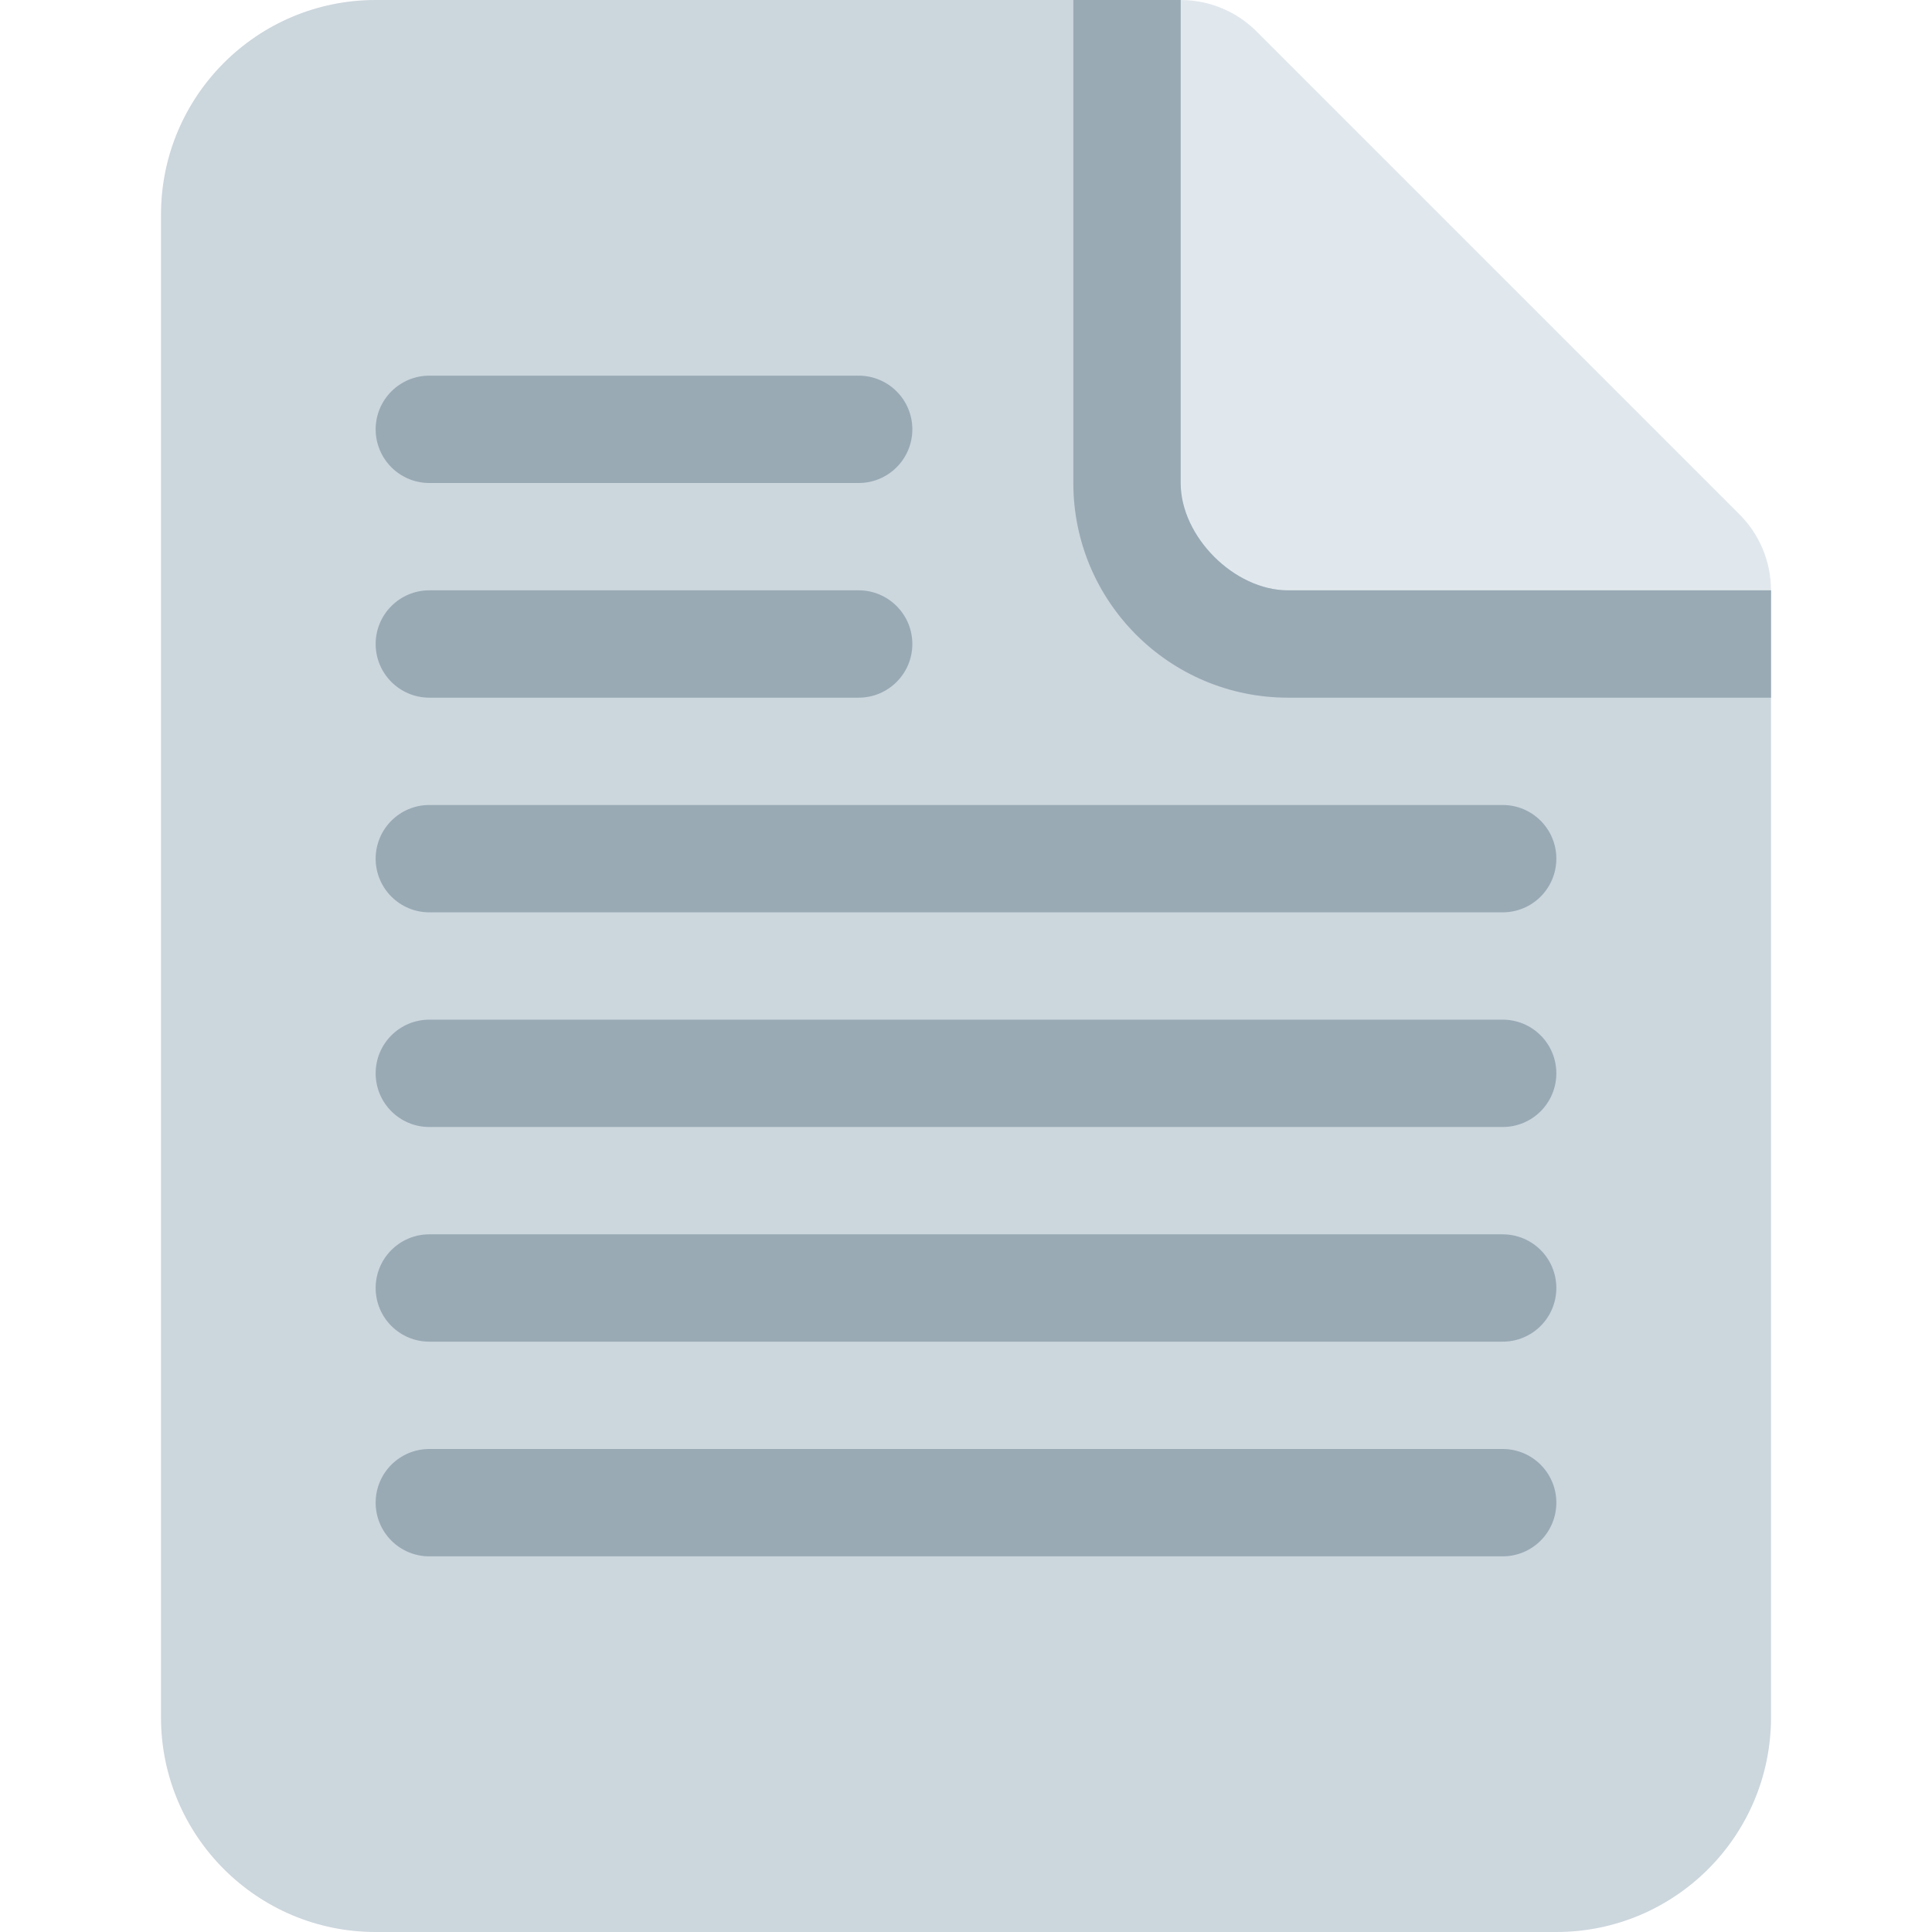
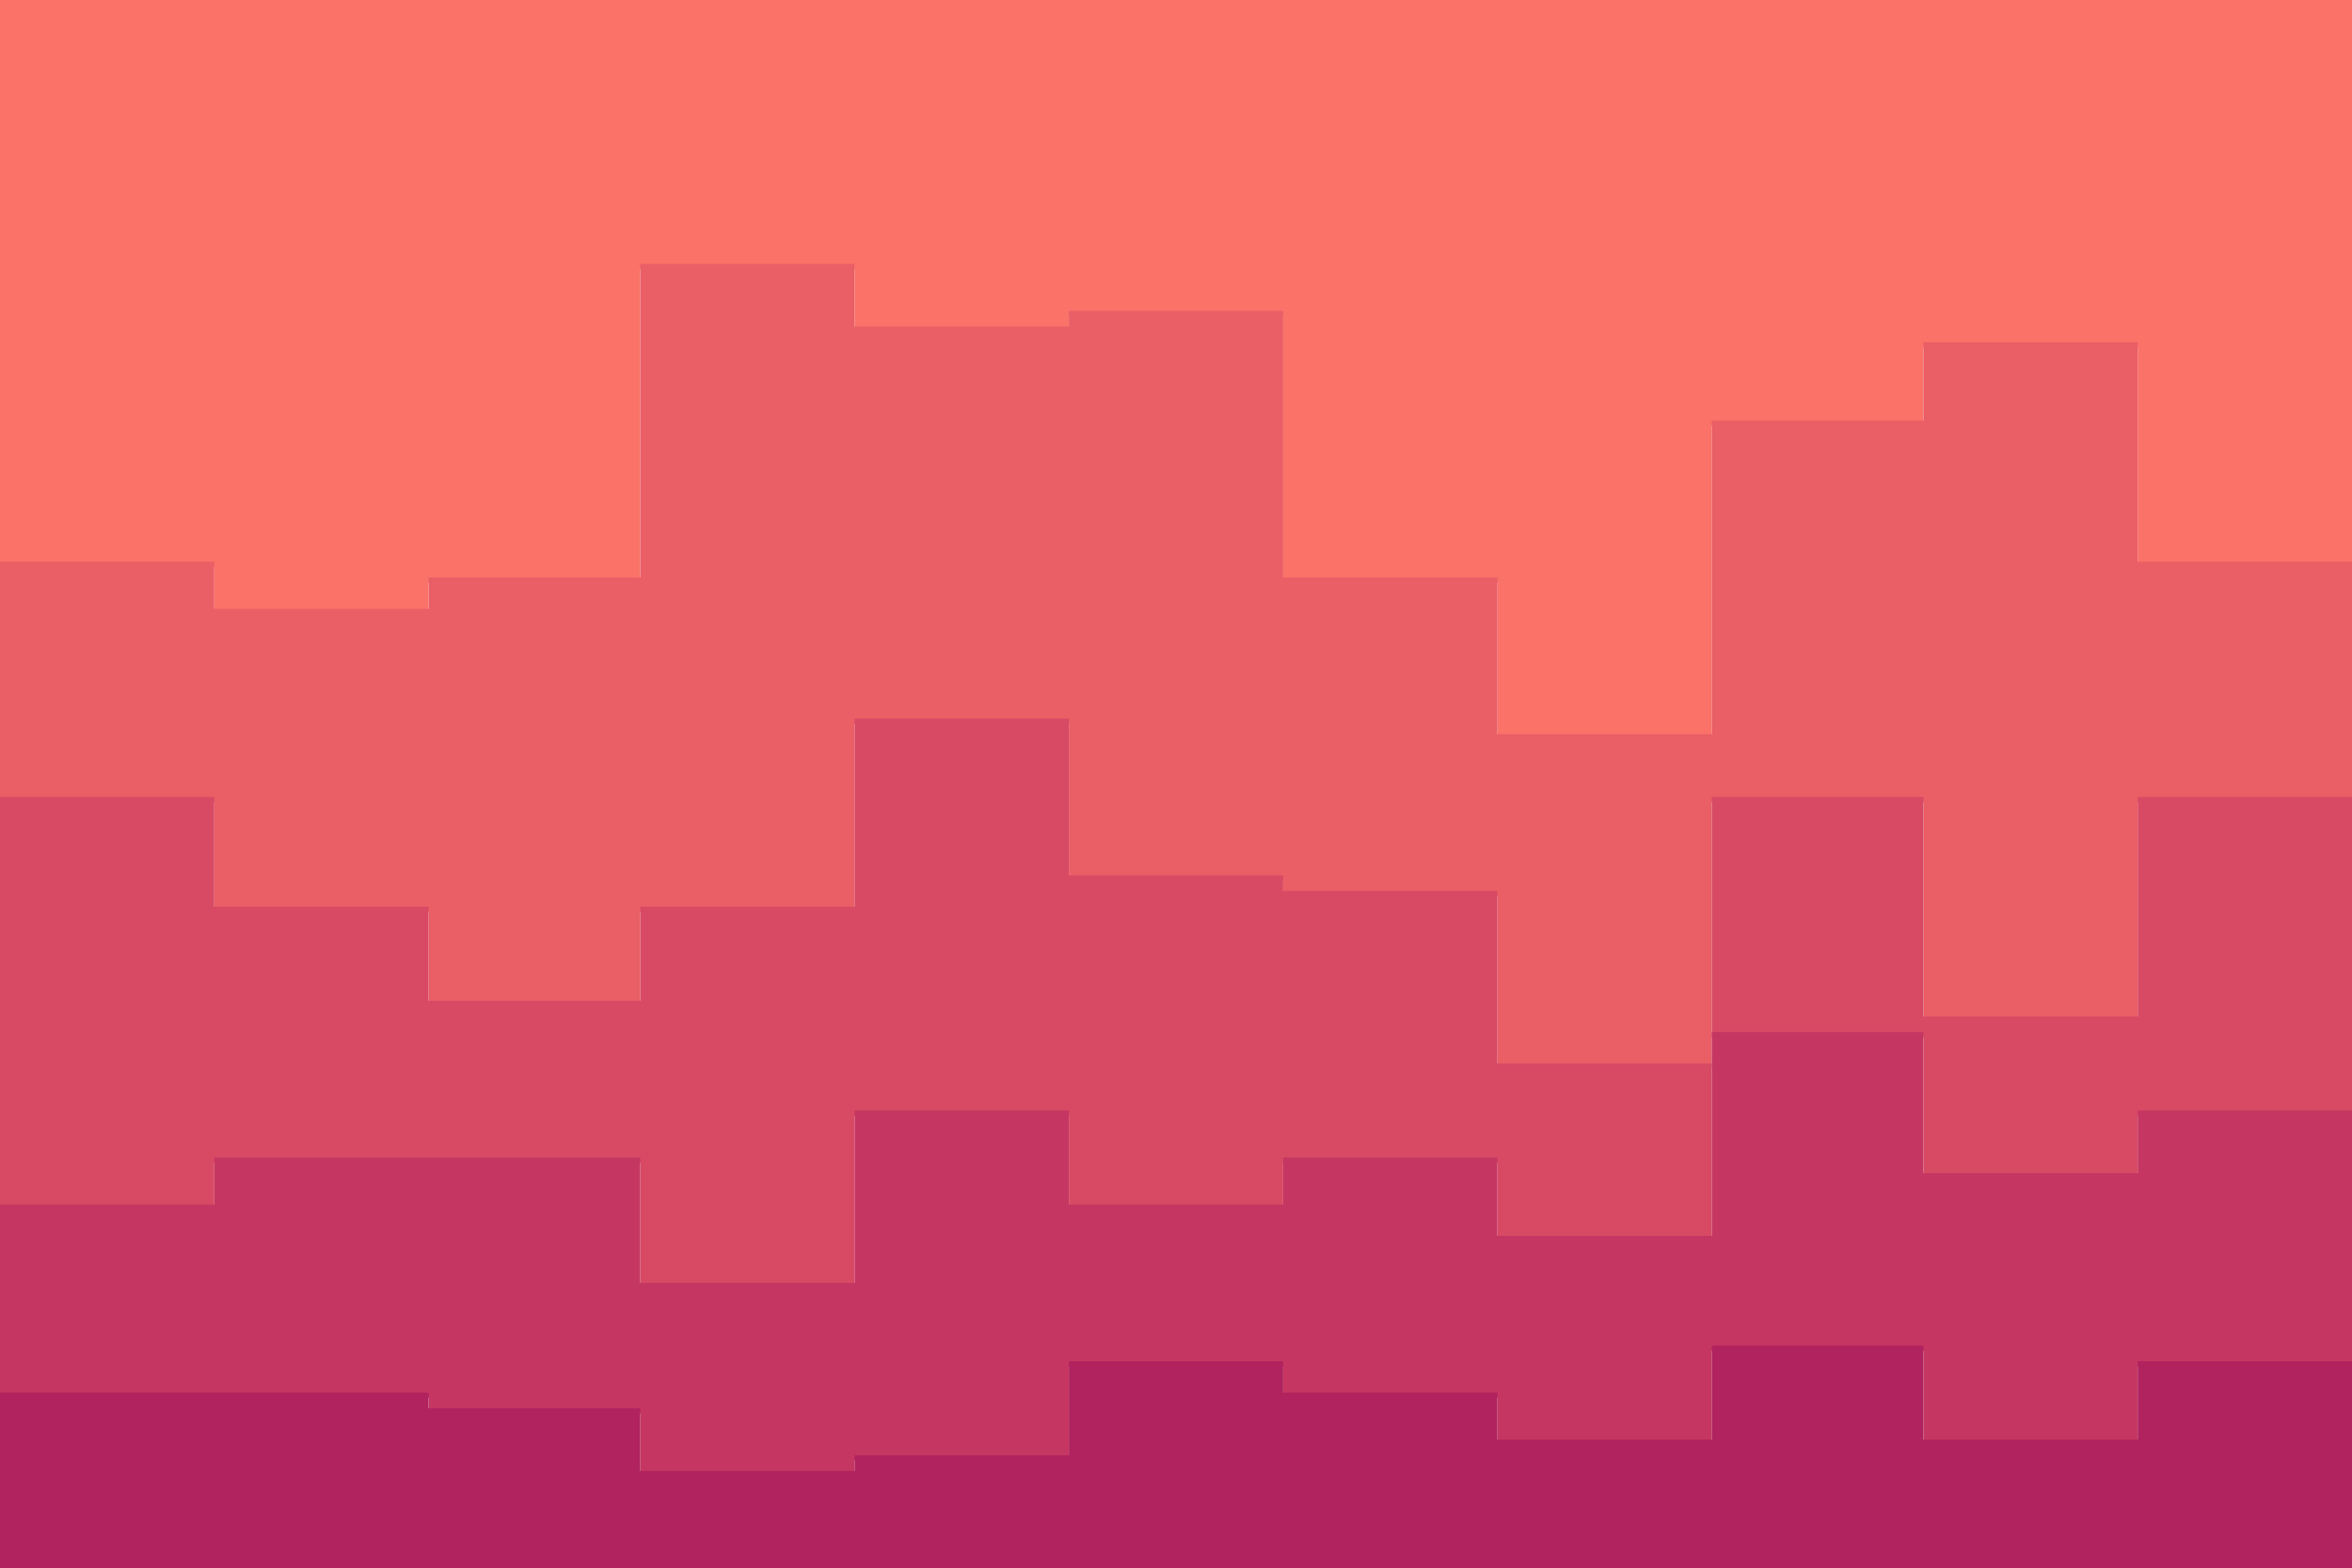
- <svg xmlns="http://www.w3.org/2000/svg" viewBox="0 0 36 36">
-   <path fill="#E1E8ED" d="M32.415 9.586l-9-9C23.054.225 22.553 0 22 0c-1.104 0-1.999.896-2 2 0 .552.224 1.053.586 1.415l-3.859 3.859 9 9 3.859-3.859c.362.361.862.585 1.414.585 1.104 0 2.001-.896 2-2 0-.552-.224-1.052-.585-1.414z" />
-   <path fill="#CCD6DD" d="M22 0H7C4.791 0 3 1.791 3 4v28c0 2.209 1.791 4 4 4h22c2.209 0 4-1.791 4-4V11h-9c-1 0-2-1-2-2V0z" />
-   <path fill="#99AAB5" d="M22 0h-2v9c0 2.209 1.791 4 4 4h9v-2h-9c-1 0-2-1-2-2V0zm-5 8c0 .552-.448 1-1 1H8c-.552 0-1-.448-1-1s.448-1 1-1h8c.552 0 1 .448 1 1zm0 4c0 .552-.448 1-1 1H8c-.552 0-1-.448-1-1s.448-1 1-1h8c.552 0 1 .448 1 1zm12 4c0 .552-.447 1-1 1H8c-.552 0-1-.448-1-1s.448-1 1-1h20c.553 0 1 .448 1 1zm0 4c0 .553-.447 1-1 1H8c-.552 0-1-.447-1-1 0-.553.448-1 1-1h20c.553 0 1 .447 1 1zm0 4c0 .553-.447 1-1 1H8c-.552 0-1-.447-1-1 0-.553.448-1 1-1h20c.553 0 1 .447 1 1zm0 4c0 .553-.447 1-1 1H8c-.552 0-1-.447-1-1 0-.553.448-1 1-1h20c.553 0 1 .447 1 1z" />
+ <svg xmlns="http://www.w3.org/2000/svg" id="visual" viewBox="0 0 900 600" width="900" height="600" version="1.1">
+   <path d="M0 217L82 217L82 235L164 235L164 223L245 223L245 103L327 103L327 127L409 127L409 121L491 121L491 223L573 223L573 283L655 283L655 163L736 163L736 133L818 133L818 217L900 217L900 133L900 0L900 0L818 0L818 0L736 0L736 0L655 0L655 0L573 0L573 0L491 0L491 0L409 0L409 0L327 0L327 0L245 0L245 0L164 0L164 0L82 0L82 0L0 0Z" fill="#fa7268" />
+   <path d="M0 307L82 307L82 349L164 349L164 385L245 385L245 349L327 349L327 277L409 277L409 337L491 337L491 343L573 343L573 409L655 409L655 307L736 307L736 391L818 391L818 307L900 307L900 349L900 131L900 215L818 215L818 131L736 131L736 161L655 161L655 281L573 281L573 221L491 221L491 119L409 119L409 125L327 125L327 101L245 101L245 221L164 221L164 233L82 233L82 215L0 215Z" fill="#ea5e66" />
+   <path d="M0 463L82 463L82 445L164 445L164 445L245 445L245 493L327 493L327 427L409 427L409 463L491 463L491 445L573 445L573 475L655 475L655 397L736 397L736 451L818 451L818 427L900 427L900 457L900 347L900 305L818 305L818 389L736 389L736 305L655 305L655 407L573 407L573 341L491 341L491 335L409 335L409 275L327 275L327 347L245 347L245 383L164 383L164 347L82 347L82 305L0 305Z" fill="#d84a64" />
+   <path d="M0 535L82 535L82 535L164 535L164 541L245 541L245 565L327 565L327 559L409 559L409 523L491 523L491 535L573 535L573 553L655 553L655 517L736 517L736 553L818 553L818 523L900 523L900 511L900 455L900 425L818 425L818 449L736 449L736 395L655 395L655 473L573 473L573 443L491 443L491 461L409 461L409 425L327 425L327 491L245 491L245 443L164 443L164 443L82 443L82 461L0 461Z" fill="#c53762" />
+   <path d="M0 601L82 601L82 601L164 601L164 601L245 601L245 601L327 601L327 601L409 601L409 601L491 601L491 601L573 601L573 601L655 601L655 601L736 601L736 601L818 601L818 601L900 601L900 601L900 509L900 521L818 521L818 551L736 551L736 515L655 515L655 551L573 551L573 533L491 533L491 521L409 521L409 557L327 557L327 563L245 563L245 539L164 539L164 533L82 533L82 533L0 533Z" fill="#b0235f" />
</svg>
